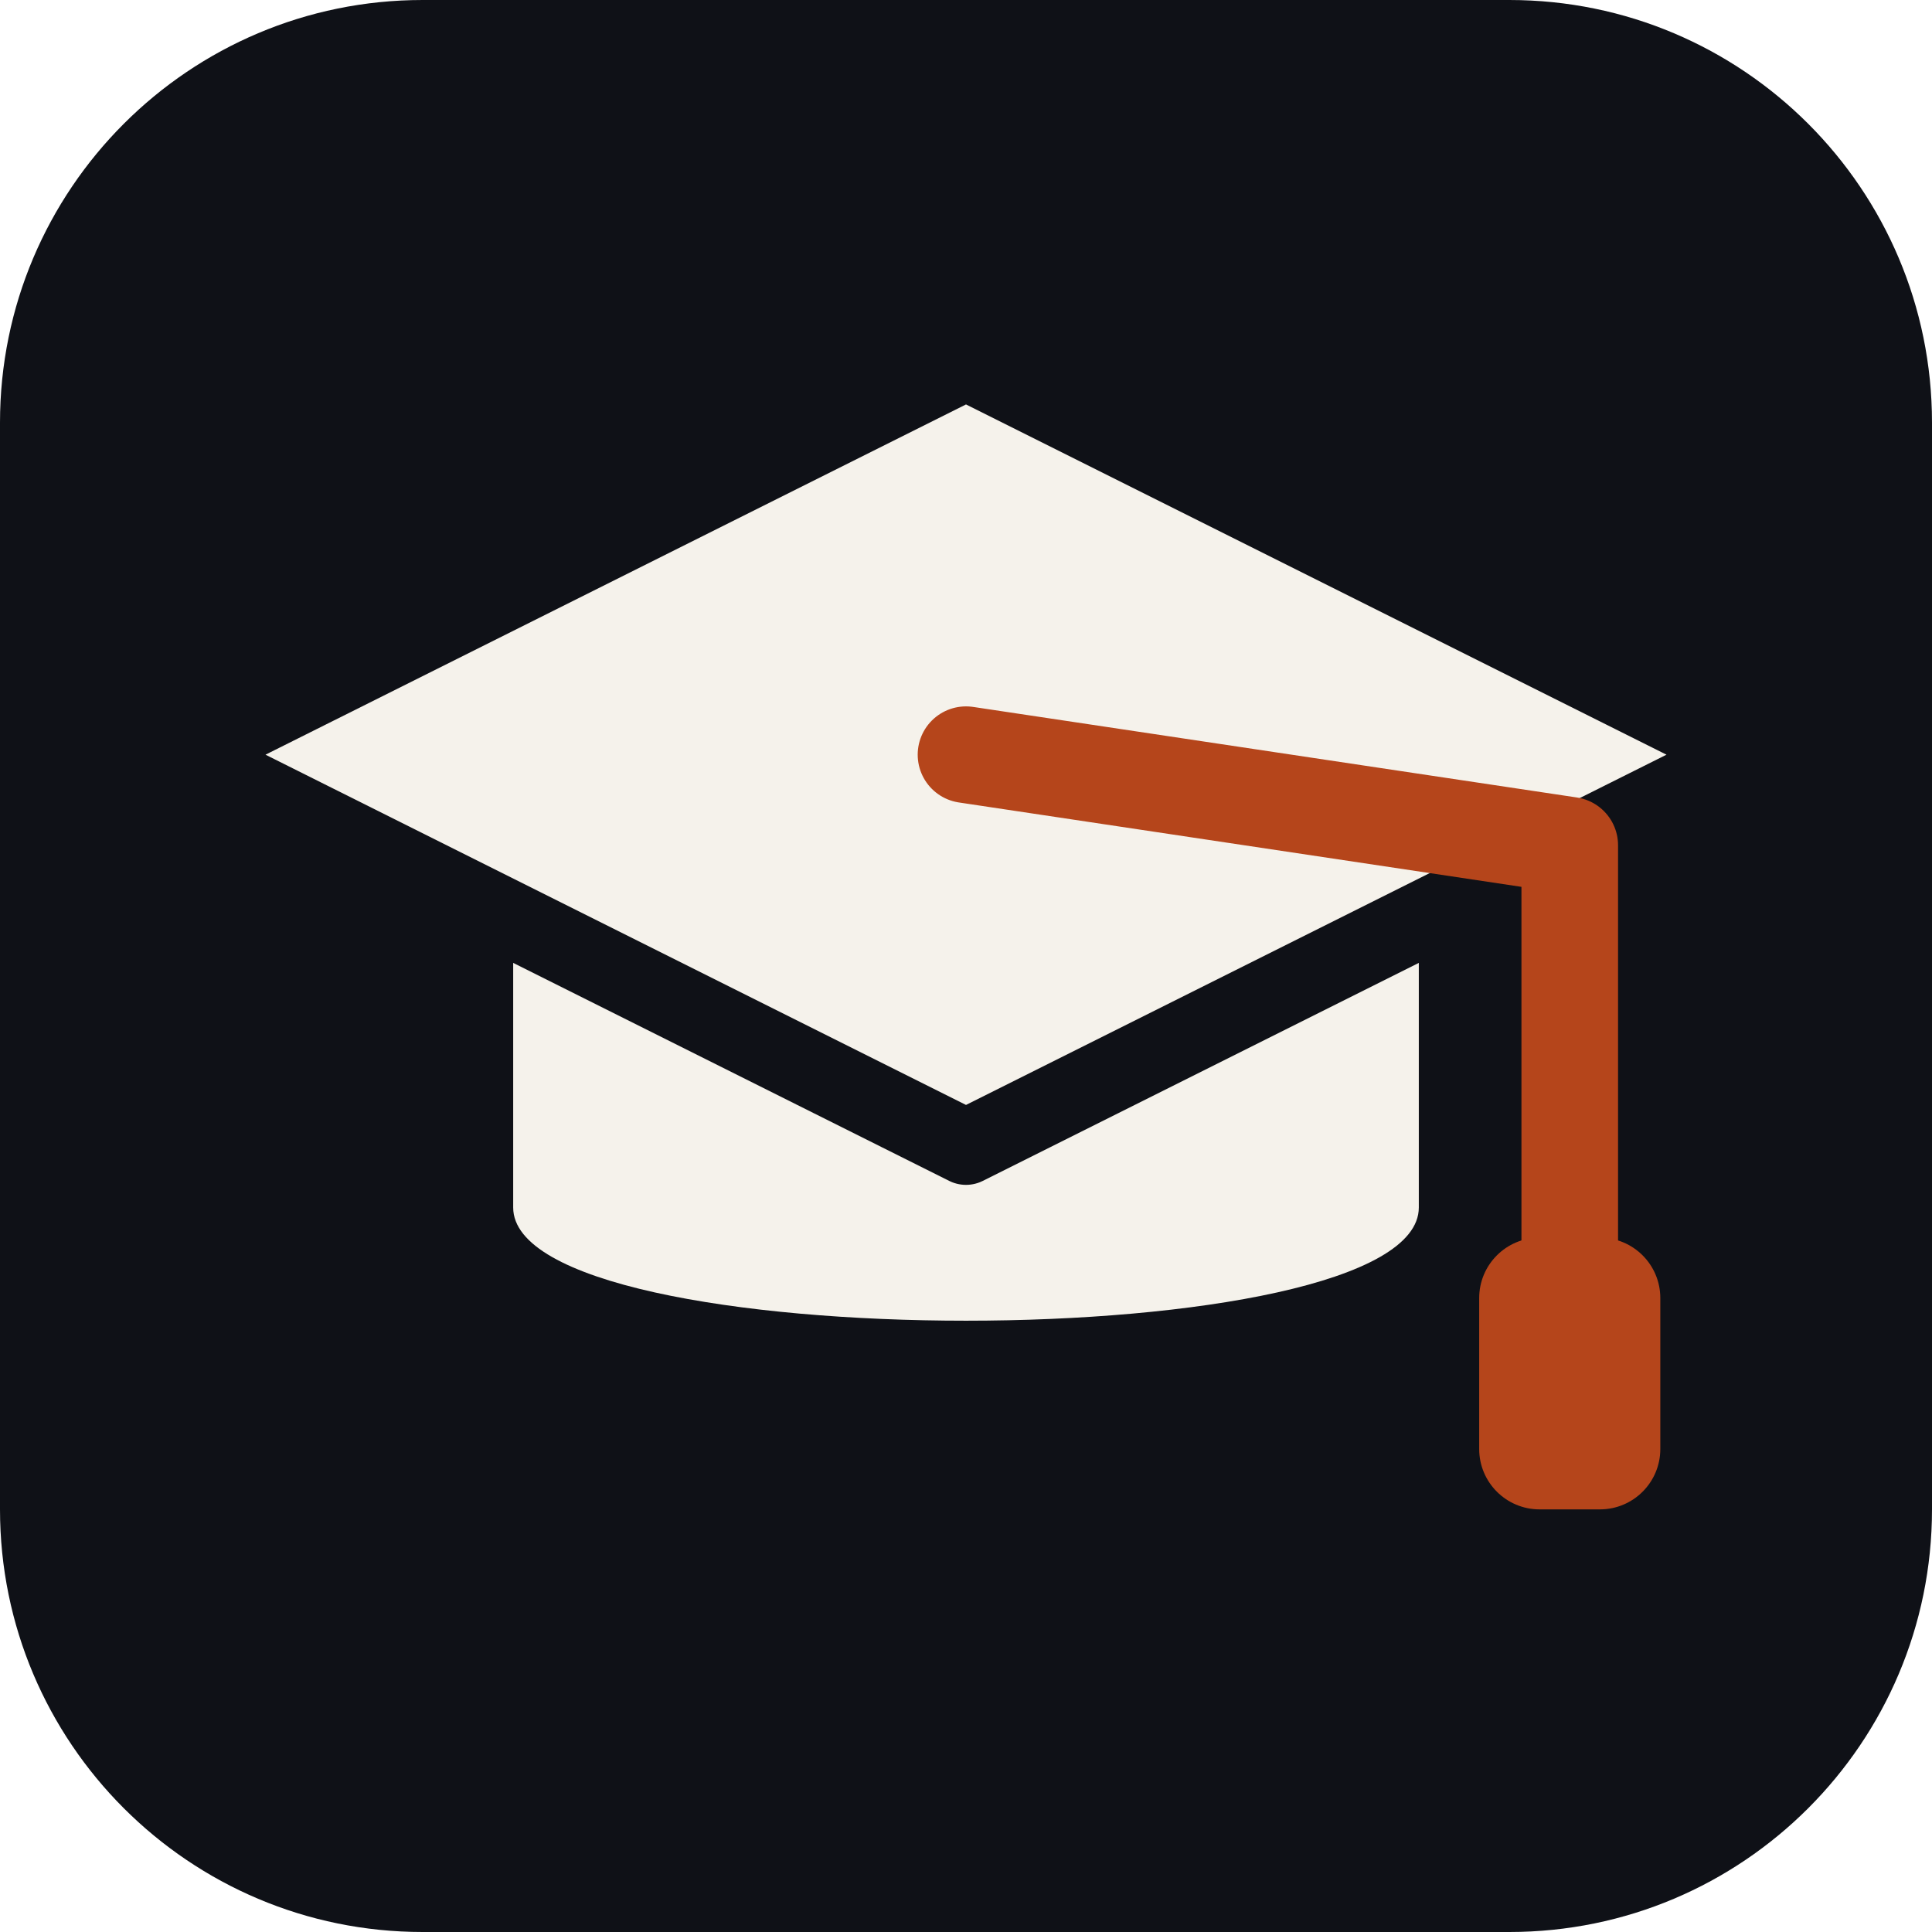
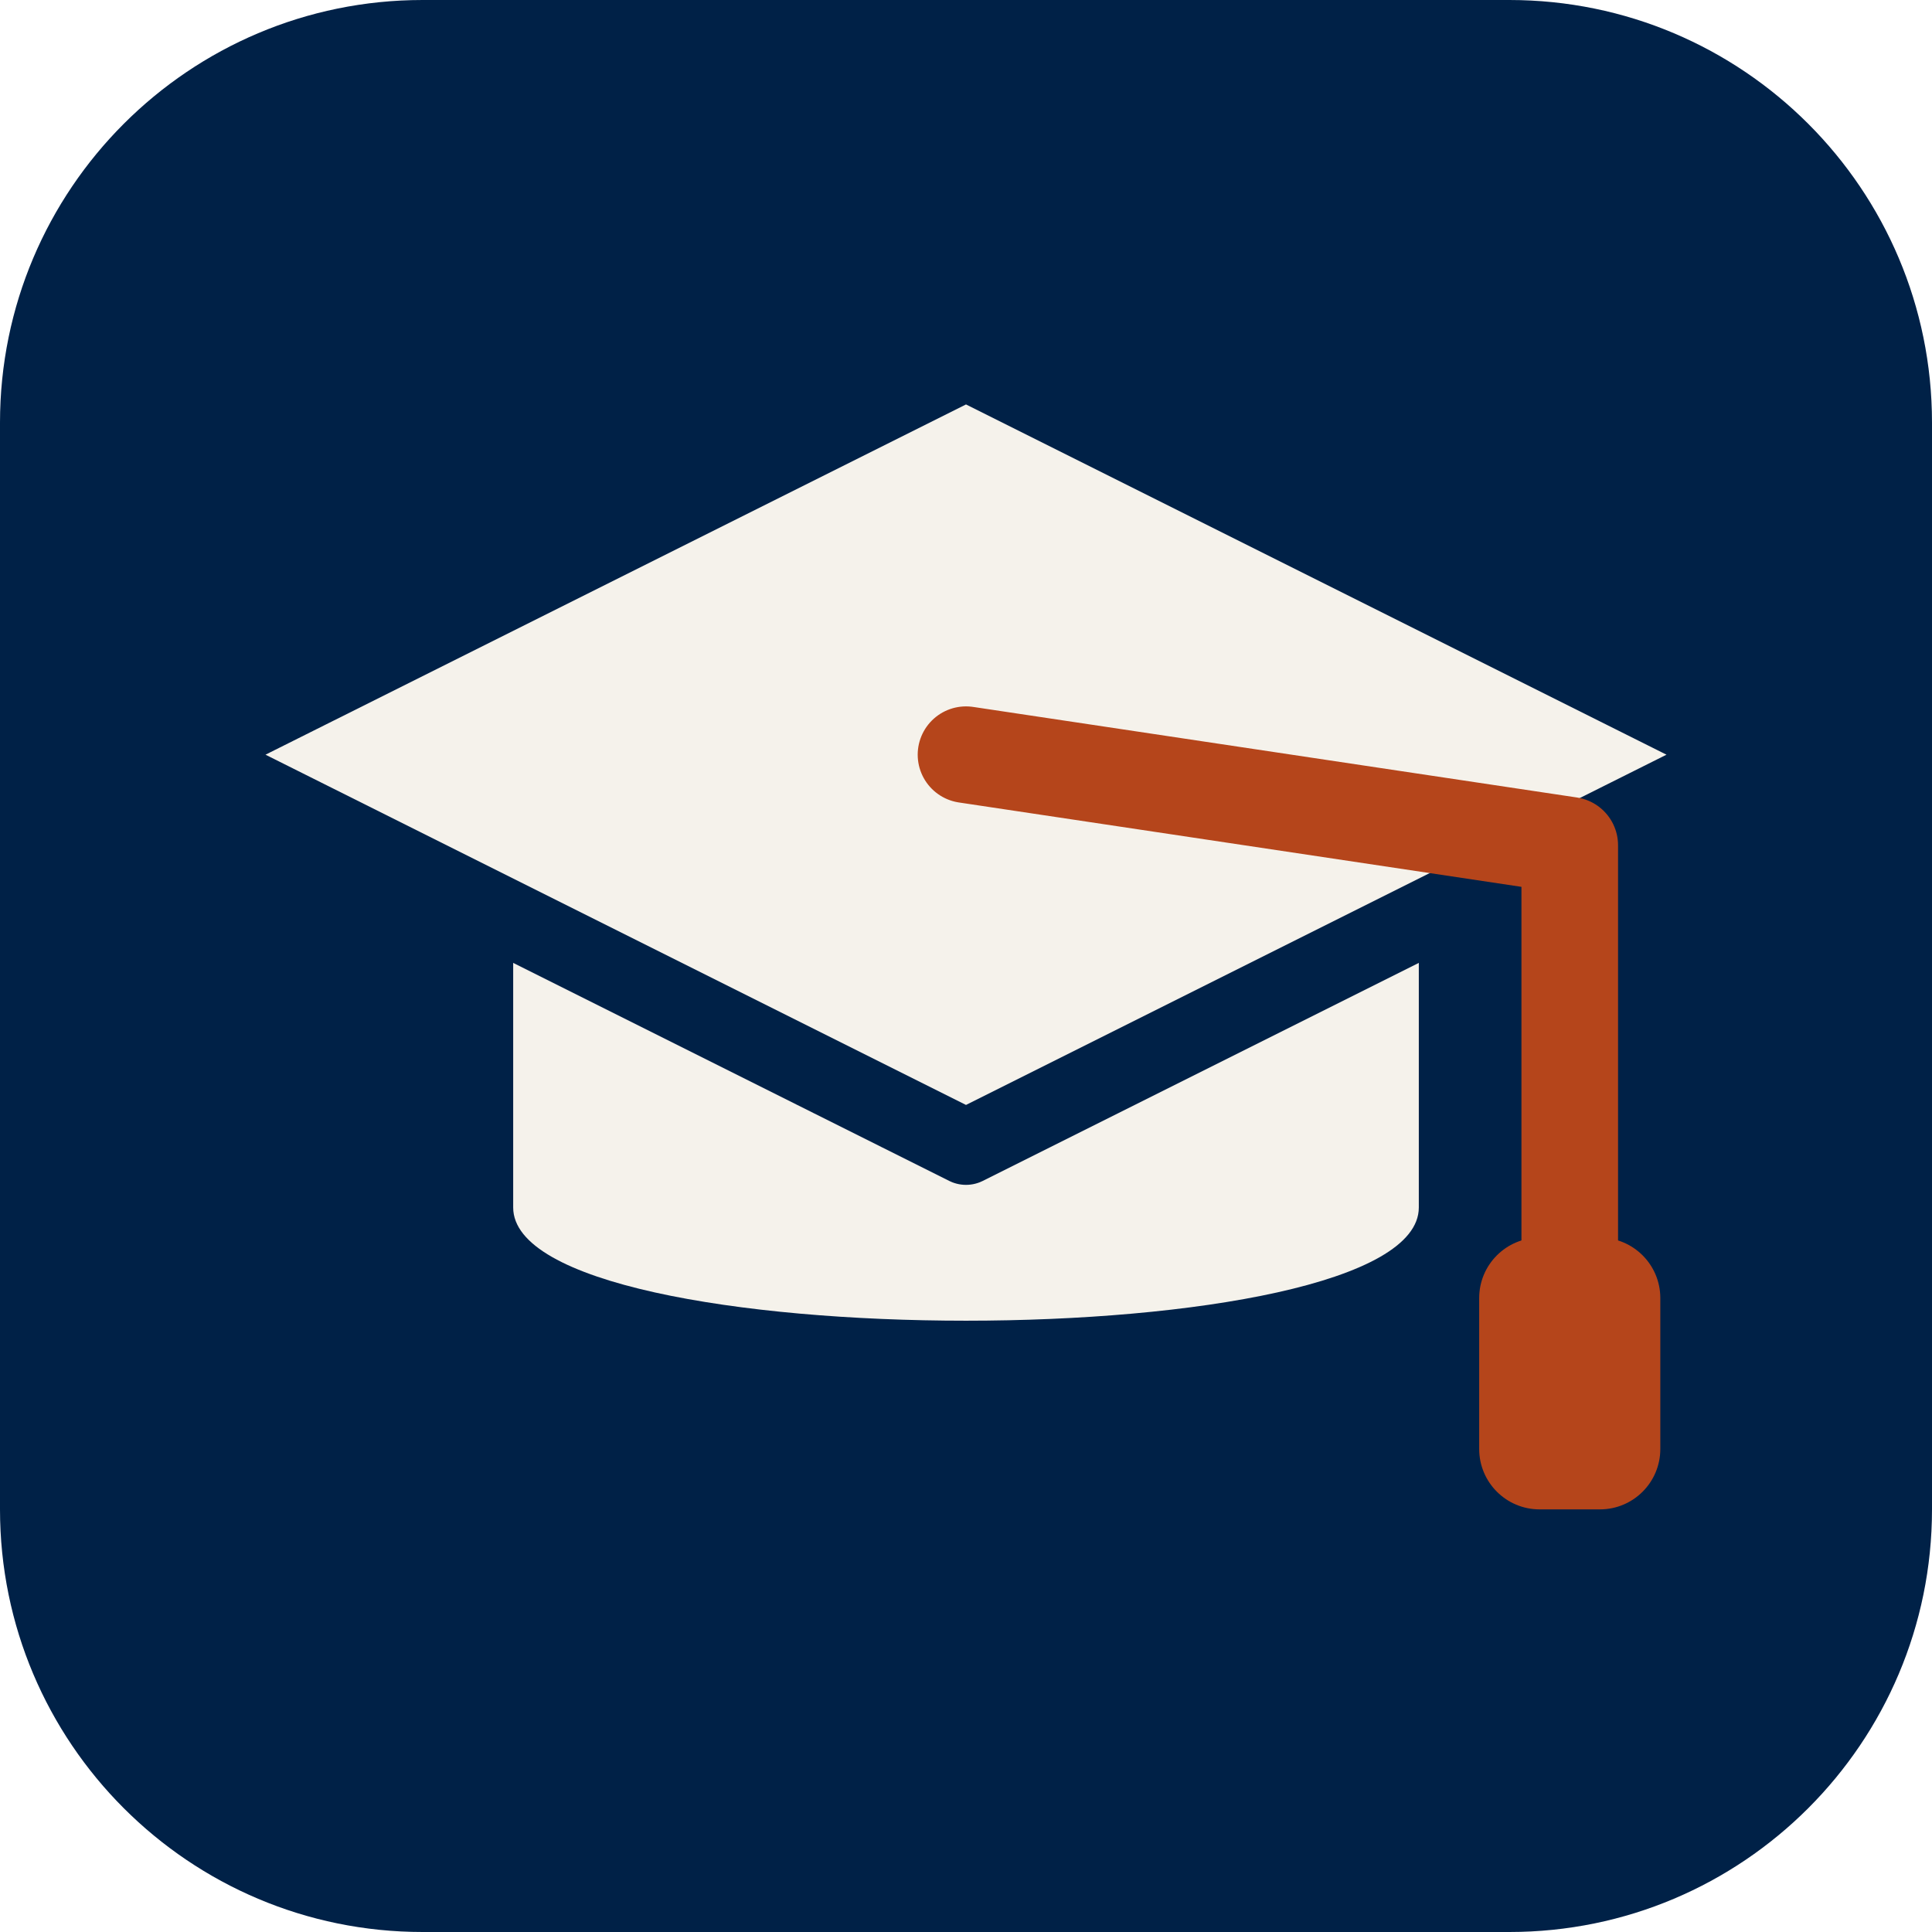
<svg xmlns="http://www.w3.org/2000/svg" viewBox="0 0 64 64">
-   <rect width="64" height="64" rx="14" fill="#0f1117" />
+   <rect width="64" height="64" rx="14" fill="#002147" />
  <path d="M17 30v10c0 5 30 5 30 0V30L32 37z" fill="#f5f2eb" />
-   <path d="M32 12 58 25 32 38 6 25z" fill="#f5f2eb" stroke="#0f1117" stroke-width="2.5" stroke-linejoin="round" />
+   <path d="M32 12 58 25 32 38 6 25z" fill="#f5f2eb" stroke="#002147" stroke-width="2.5" stroke-linejoin="round" />
  <path d="M32 25 52 28v14" fill="none" stroke="#b5451b" stroke-width="3.2" stroke-linecap="round" stroke-linejoin="round" />
  <rect x="49" y="41" width="6" height="9" rx="2" fill="#b5451b" />
</svg>
